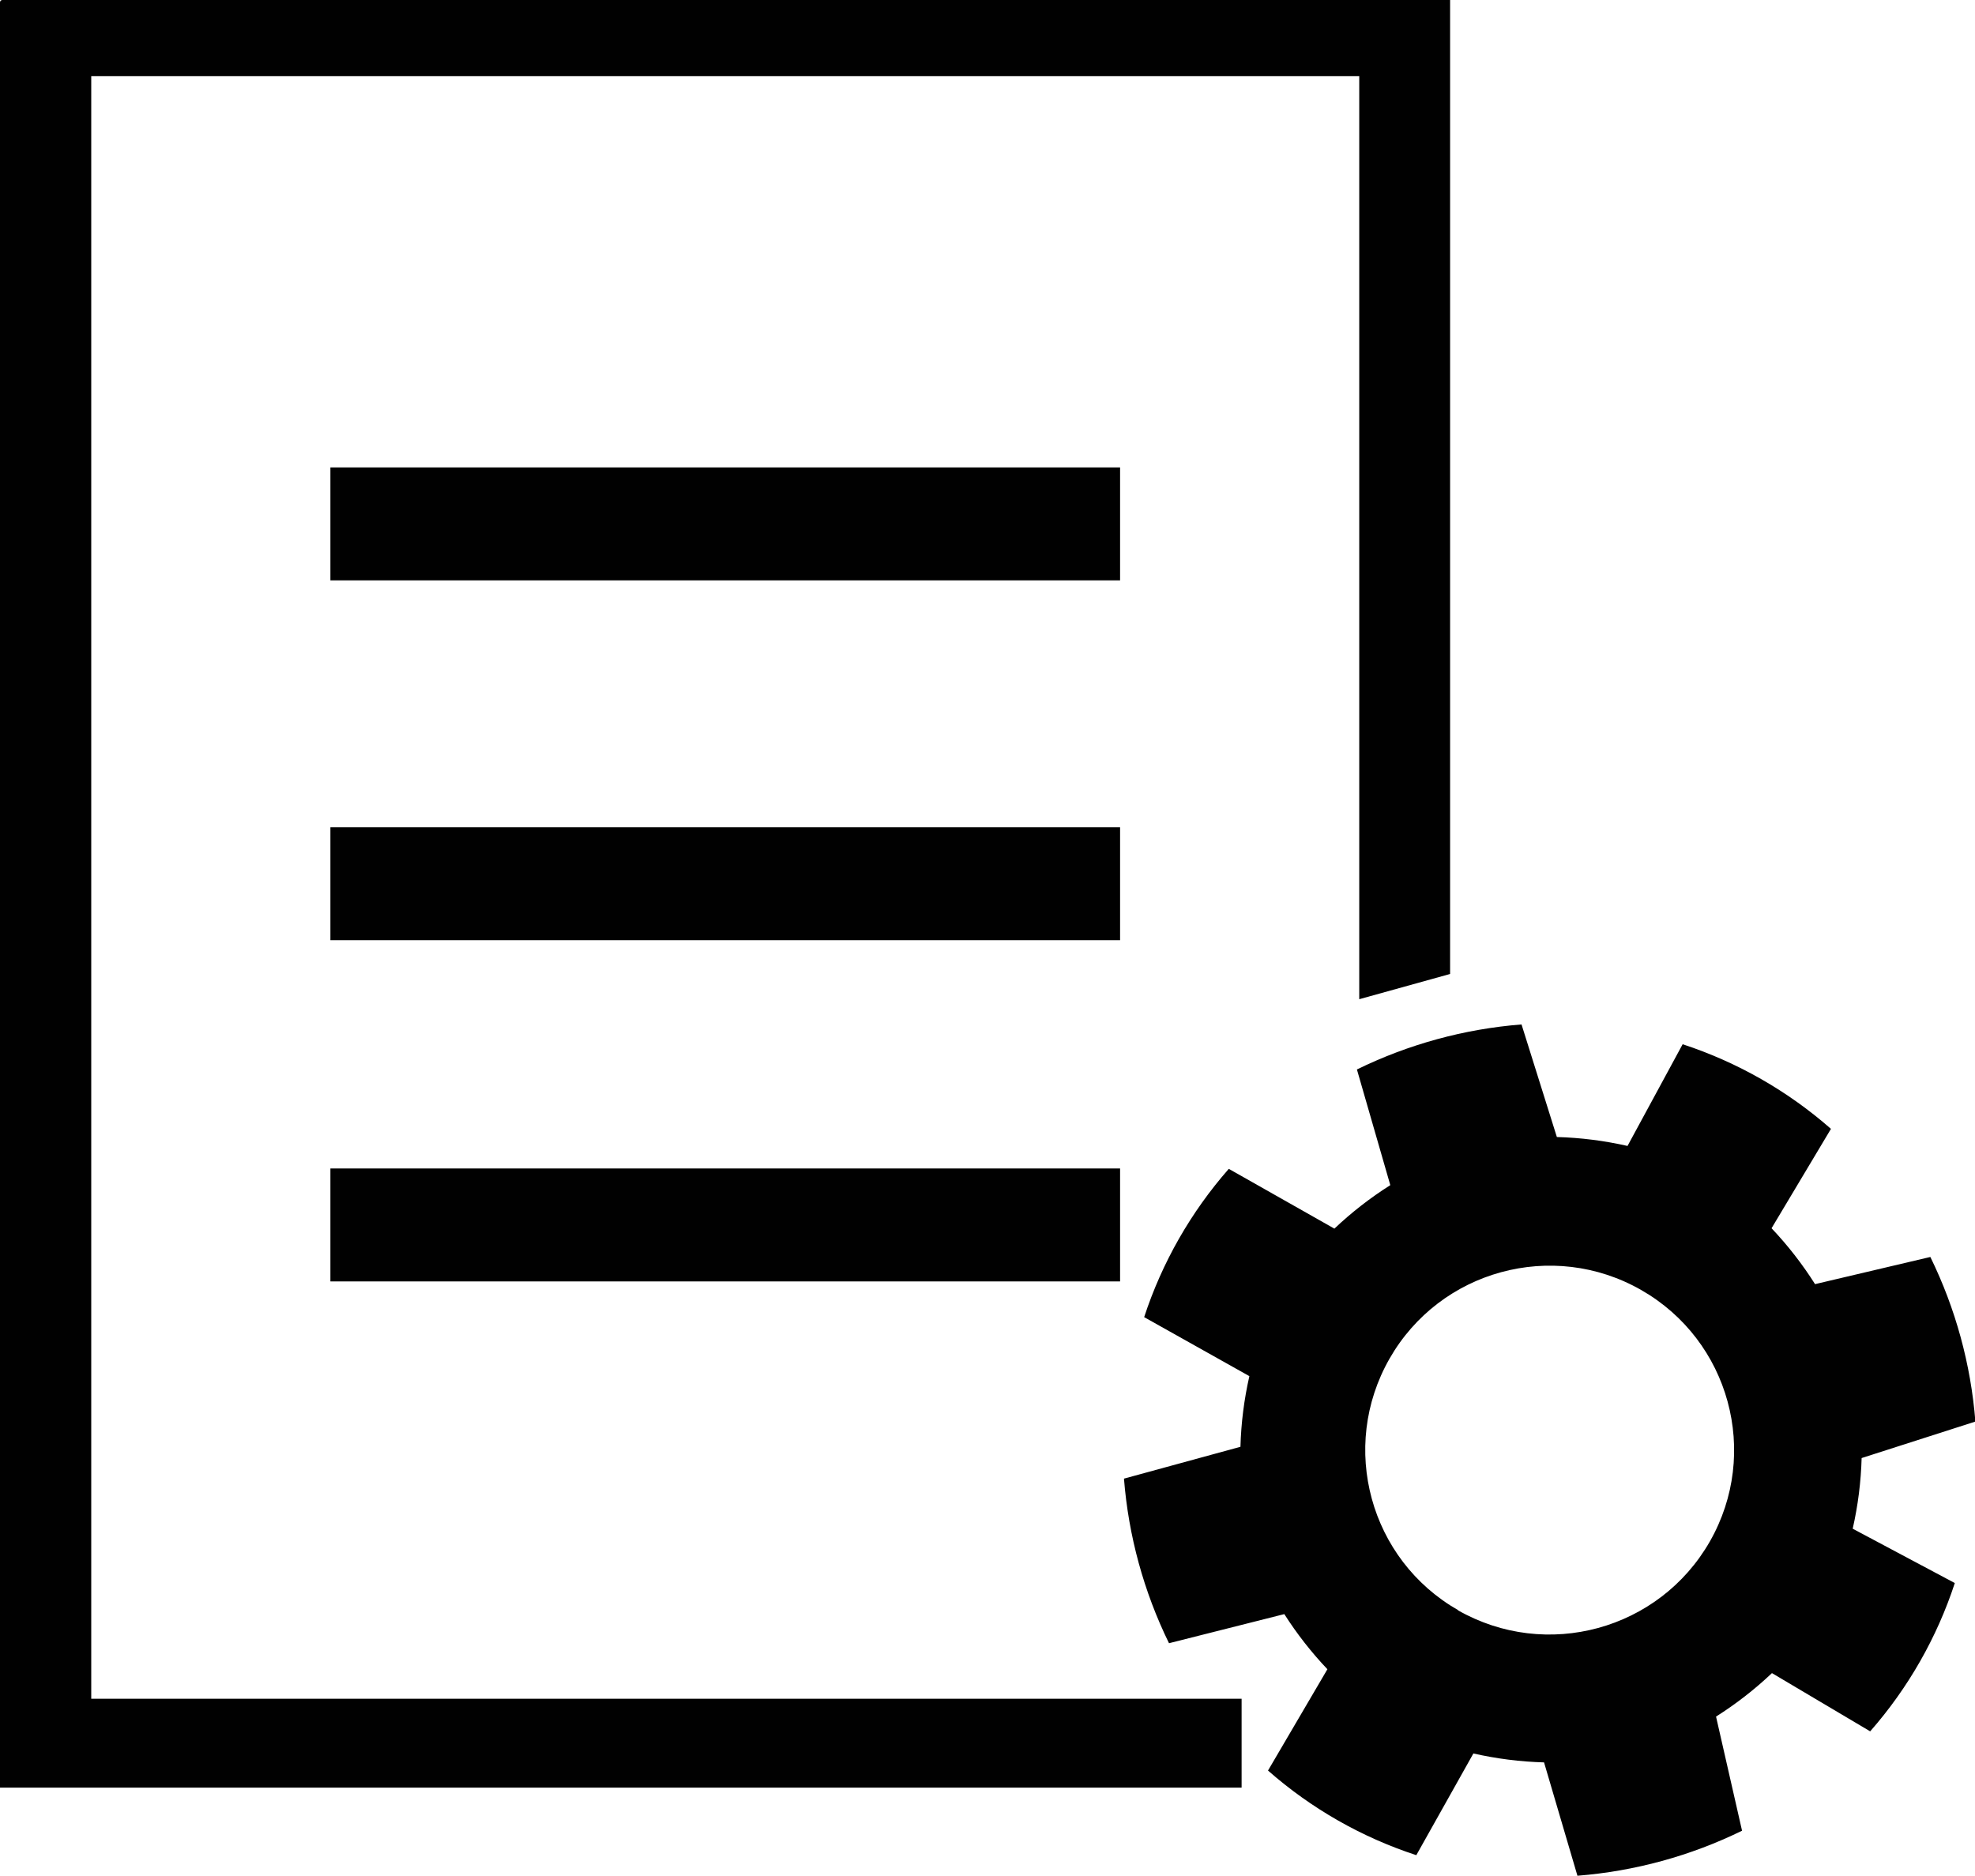
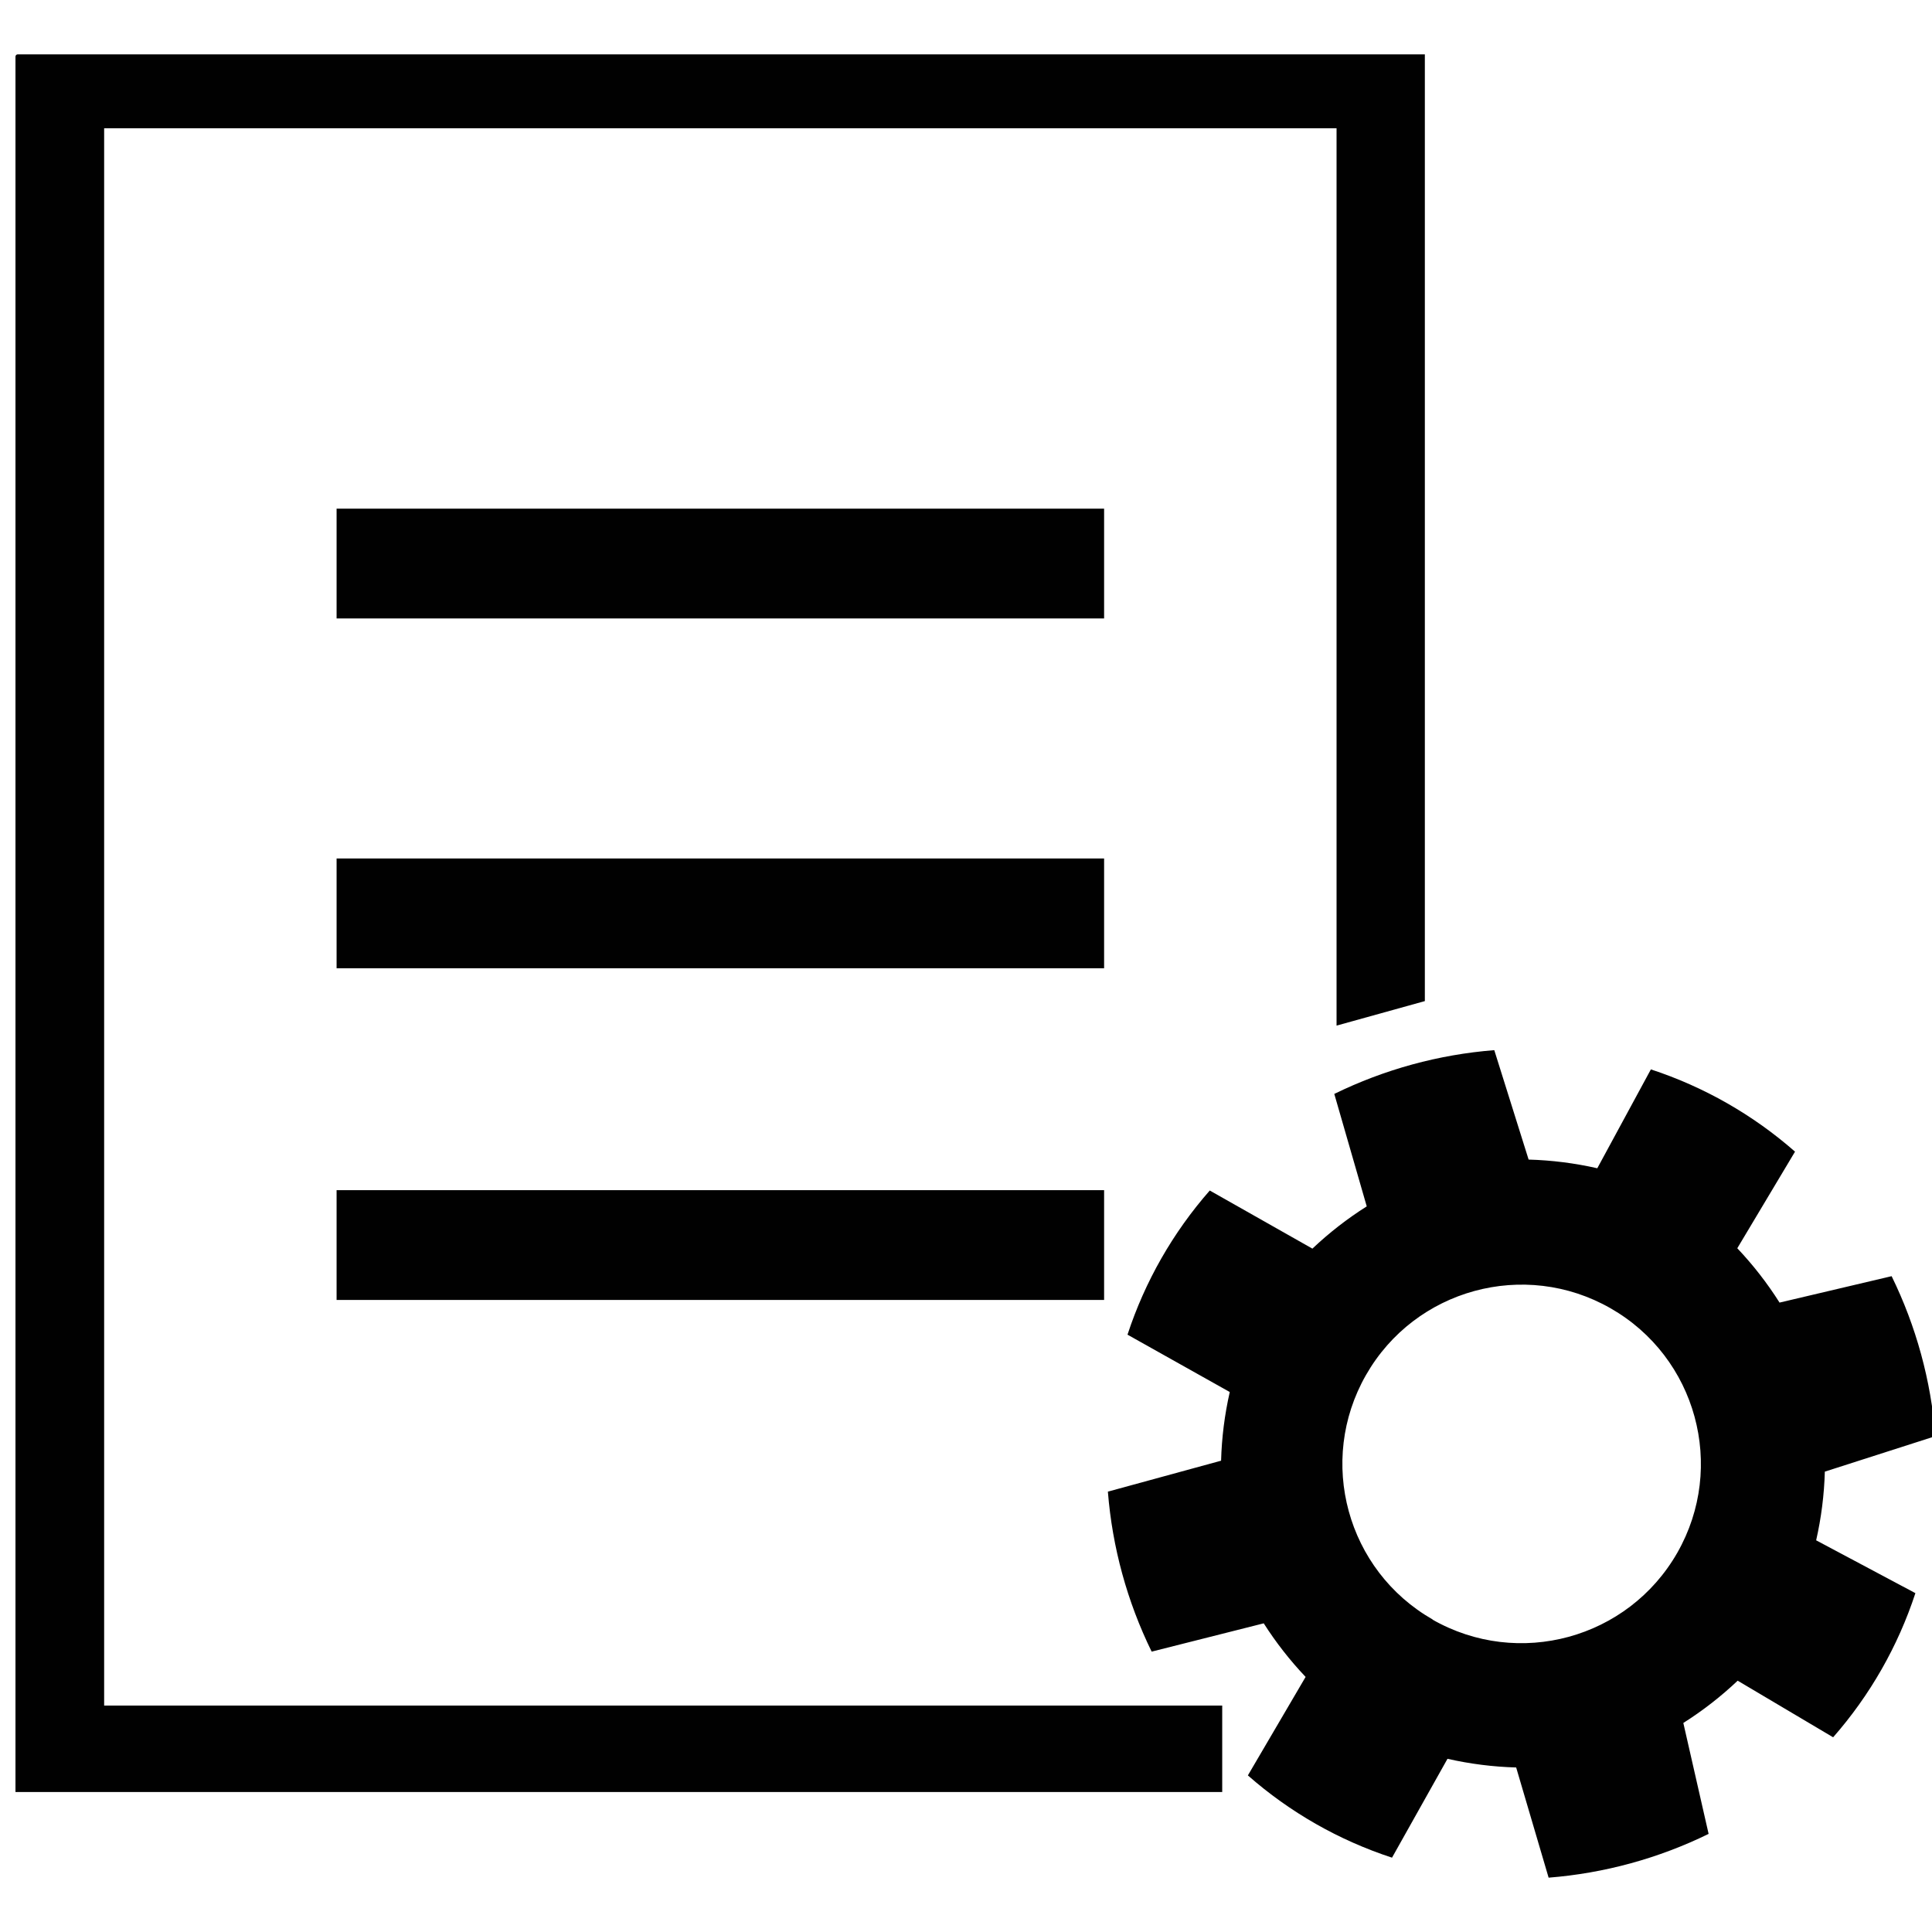
- <svg xmlns="http://www.w3.org/2000/svg" width="508.7" height="483.2" viewBox="0 0 508.7 483.2">
+ <svg xmlns="http://www.w3.org/2000/svg" width="512" height="512" viewBox="0 0 512 512">
  <defs>
    <style>.a{fill:#010101;}</style>
  </defs>
-   <path class="a" d="M89.2,134.8H292.6v29.1H89.2V134.8Zm0,92.7H292.6v29.1H89.2V227.5Zm0,87.9H292.6v29.1H89.2V315.4Zm265-43.6V34H27.6V452H323.9v22.9H4.1V15a0.6,0.6,0,0,1,.6-0.6H377.6V265.3ZM507.6,422.2l-26.3-14a93.9,93.9,0,0,0,2.3-18.2l29.3-9.4a117.5,117.5,0,0,0-11.6-42.4l-29.7,7a94.1,94.1,0,0,0-11.2-14.4l15.3-25.6a109.7,109.7,0,0,0-38.2-21.8l-14.2,26.2a94.1,94.1,0,0,0-18.2-2.3L396,278.3a117.5,117.5,0,0,0-42.4,11.6l8.6,29.8a93.9,93.9,0,0,0-14.4,11.2l-27.2-15.4a109.7,109.7,0,0,0-21.8,38.2l27.1,15.2a93.8,93.8,0,0,0-2.3,18.2l-30,8.2a117.5,117.5,0,0,0,11.6,42.4l29.7-7.5A94.1,94.1,0,0,0,346,444.4l-15.3,26.1a109.2,109.2,0,0,0,38.2,21.8l14.7-26.2a94,94,0,0,0,18.2,2.3l8.6,29.2A117.5,117.5,0,0,0,452.8,486l-6.7-29.4a93.9,93.9,0,0,0,14.4-11.2l25.3,15A109.7,109.7,0,0,0,507.6,422.2Zm-127.9,7a47.5,47.5,0,1,1,64.8-17.7A47.6,47.6,0,0,1,379.6,429.2Z" transform="translate(-4.1 -14.4)" />
+   <path class="a" d="M89.2,134.8H292.6v29.1H89.2V134.8Zm0,92.7H292.6v29.1H89.2V227.5Zm0,87.9H292.6v29.1H89.2V315.4Zm265-43.6V34H27.6V452H323.9v22.9H4.1V15a0.6,0.6,0,0,1,.6-0.6H377.6V265.3ZM507.6,422.2l-26.3-14a93.9,93.9,0,0,0,2.3-18.2l29.3-9.4a117.5,117.5,0,0,0-11.6-42.4l-29.7,7a94.1,94.1,0,0,0-11.2-14.4l15.3-25.6a109.7,109.7,0,0,0-38.2-21.8l-14.2,26.2a94.1,94.1,0,0,0-18.2-2.3L396,278.3a117.5,117.5,0,0,0-42.4,11.6l8.6,29.8a93.9,93.9,0,0,0-14.4,11.2l-27.2-15.4a109.7,109.7,0,0,0-21.8,38.2l27.1,15.2a93.8,93.8,0,0,0-2.3,18.2l-30,8.2a117.5,117.5,0,0,0,11.6,42.4l29.7-7.5A94.1,94.1,0,0,0,346,444.4l-15.3,26.1a109.2,109.2,0,0,0,38.2,21.8l14.7-26.2a94,94,0,0,0,18.2,2.3l8.6,29.2A117.5,117.5,0,0,0,452.8,486l-6.7-29.4a93.9,93.9,0,0,0,14.4-11.2l25.3,15A109.7,109.7,0,0,0,507.6,422.2Zm-127.9,7a47.5,47.5,0,1,1,64.8-17.7A47.6,47.6,0,0,1,379.6,429.2Z" />
</svg>
